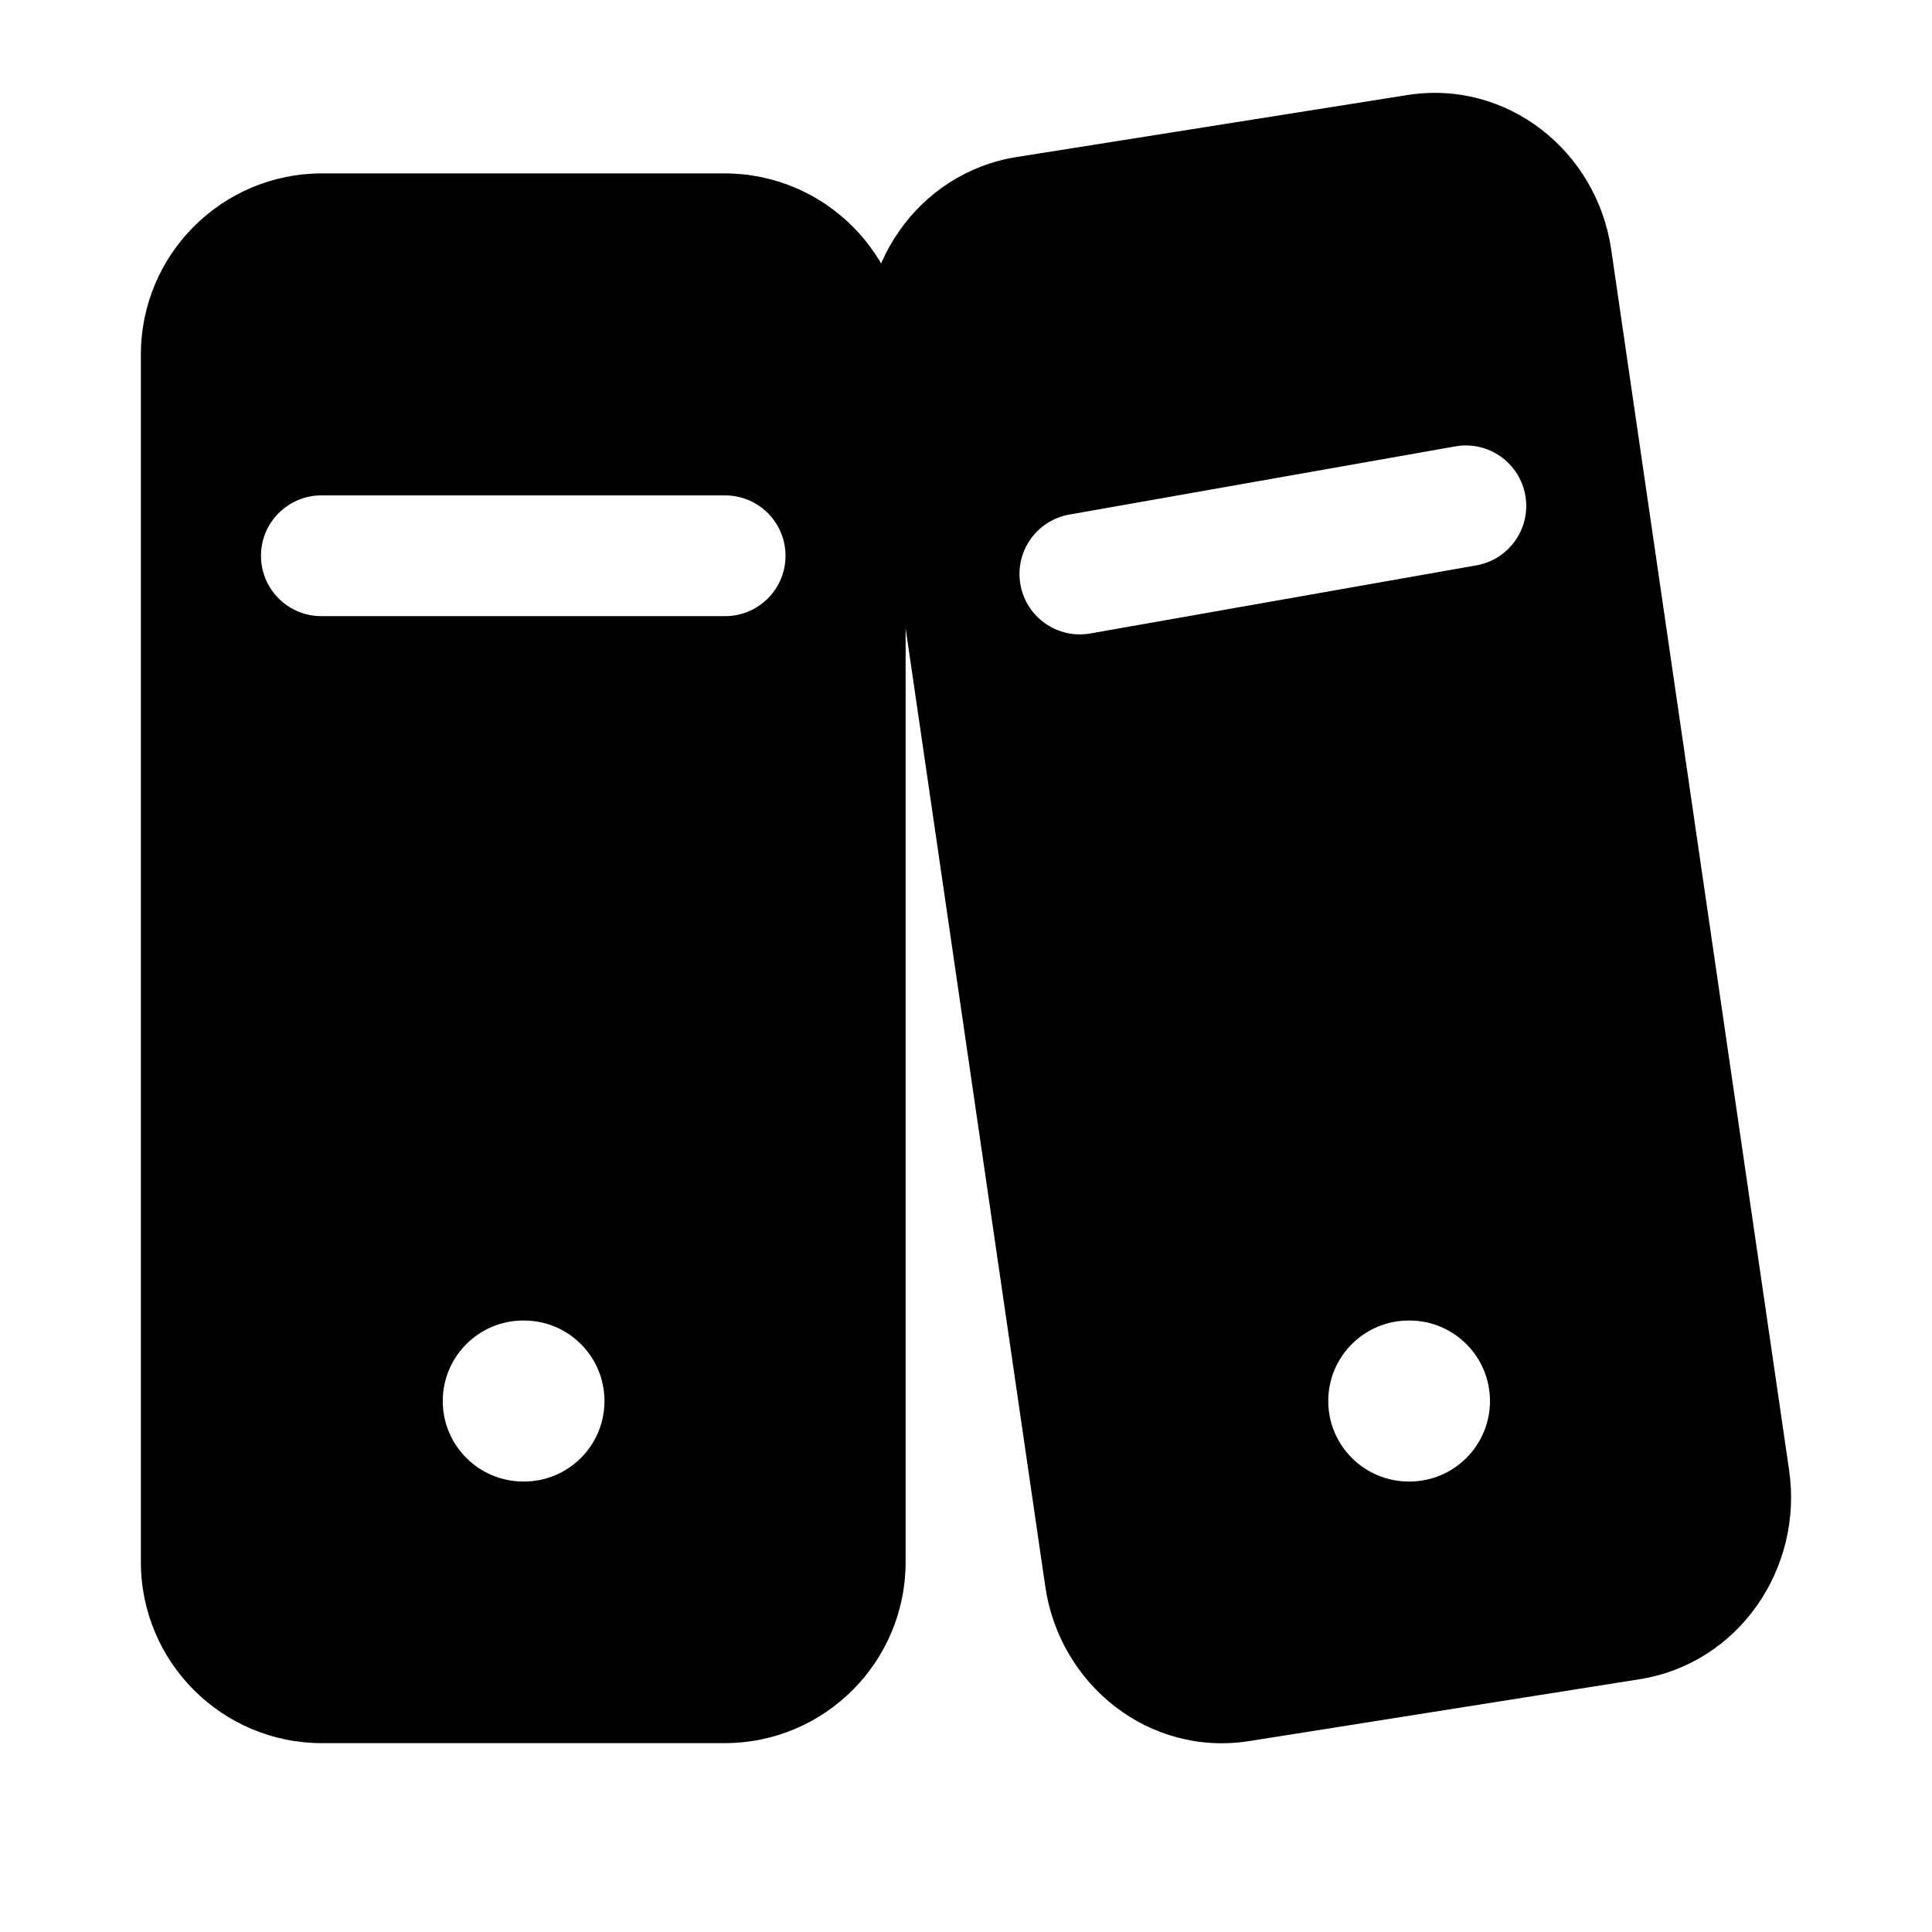
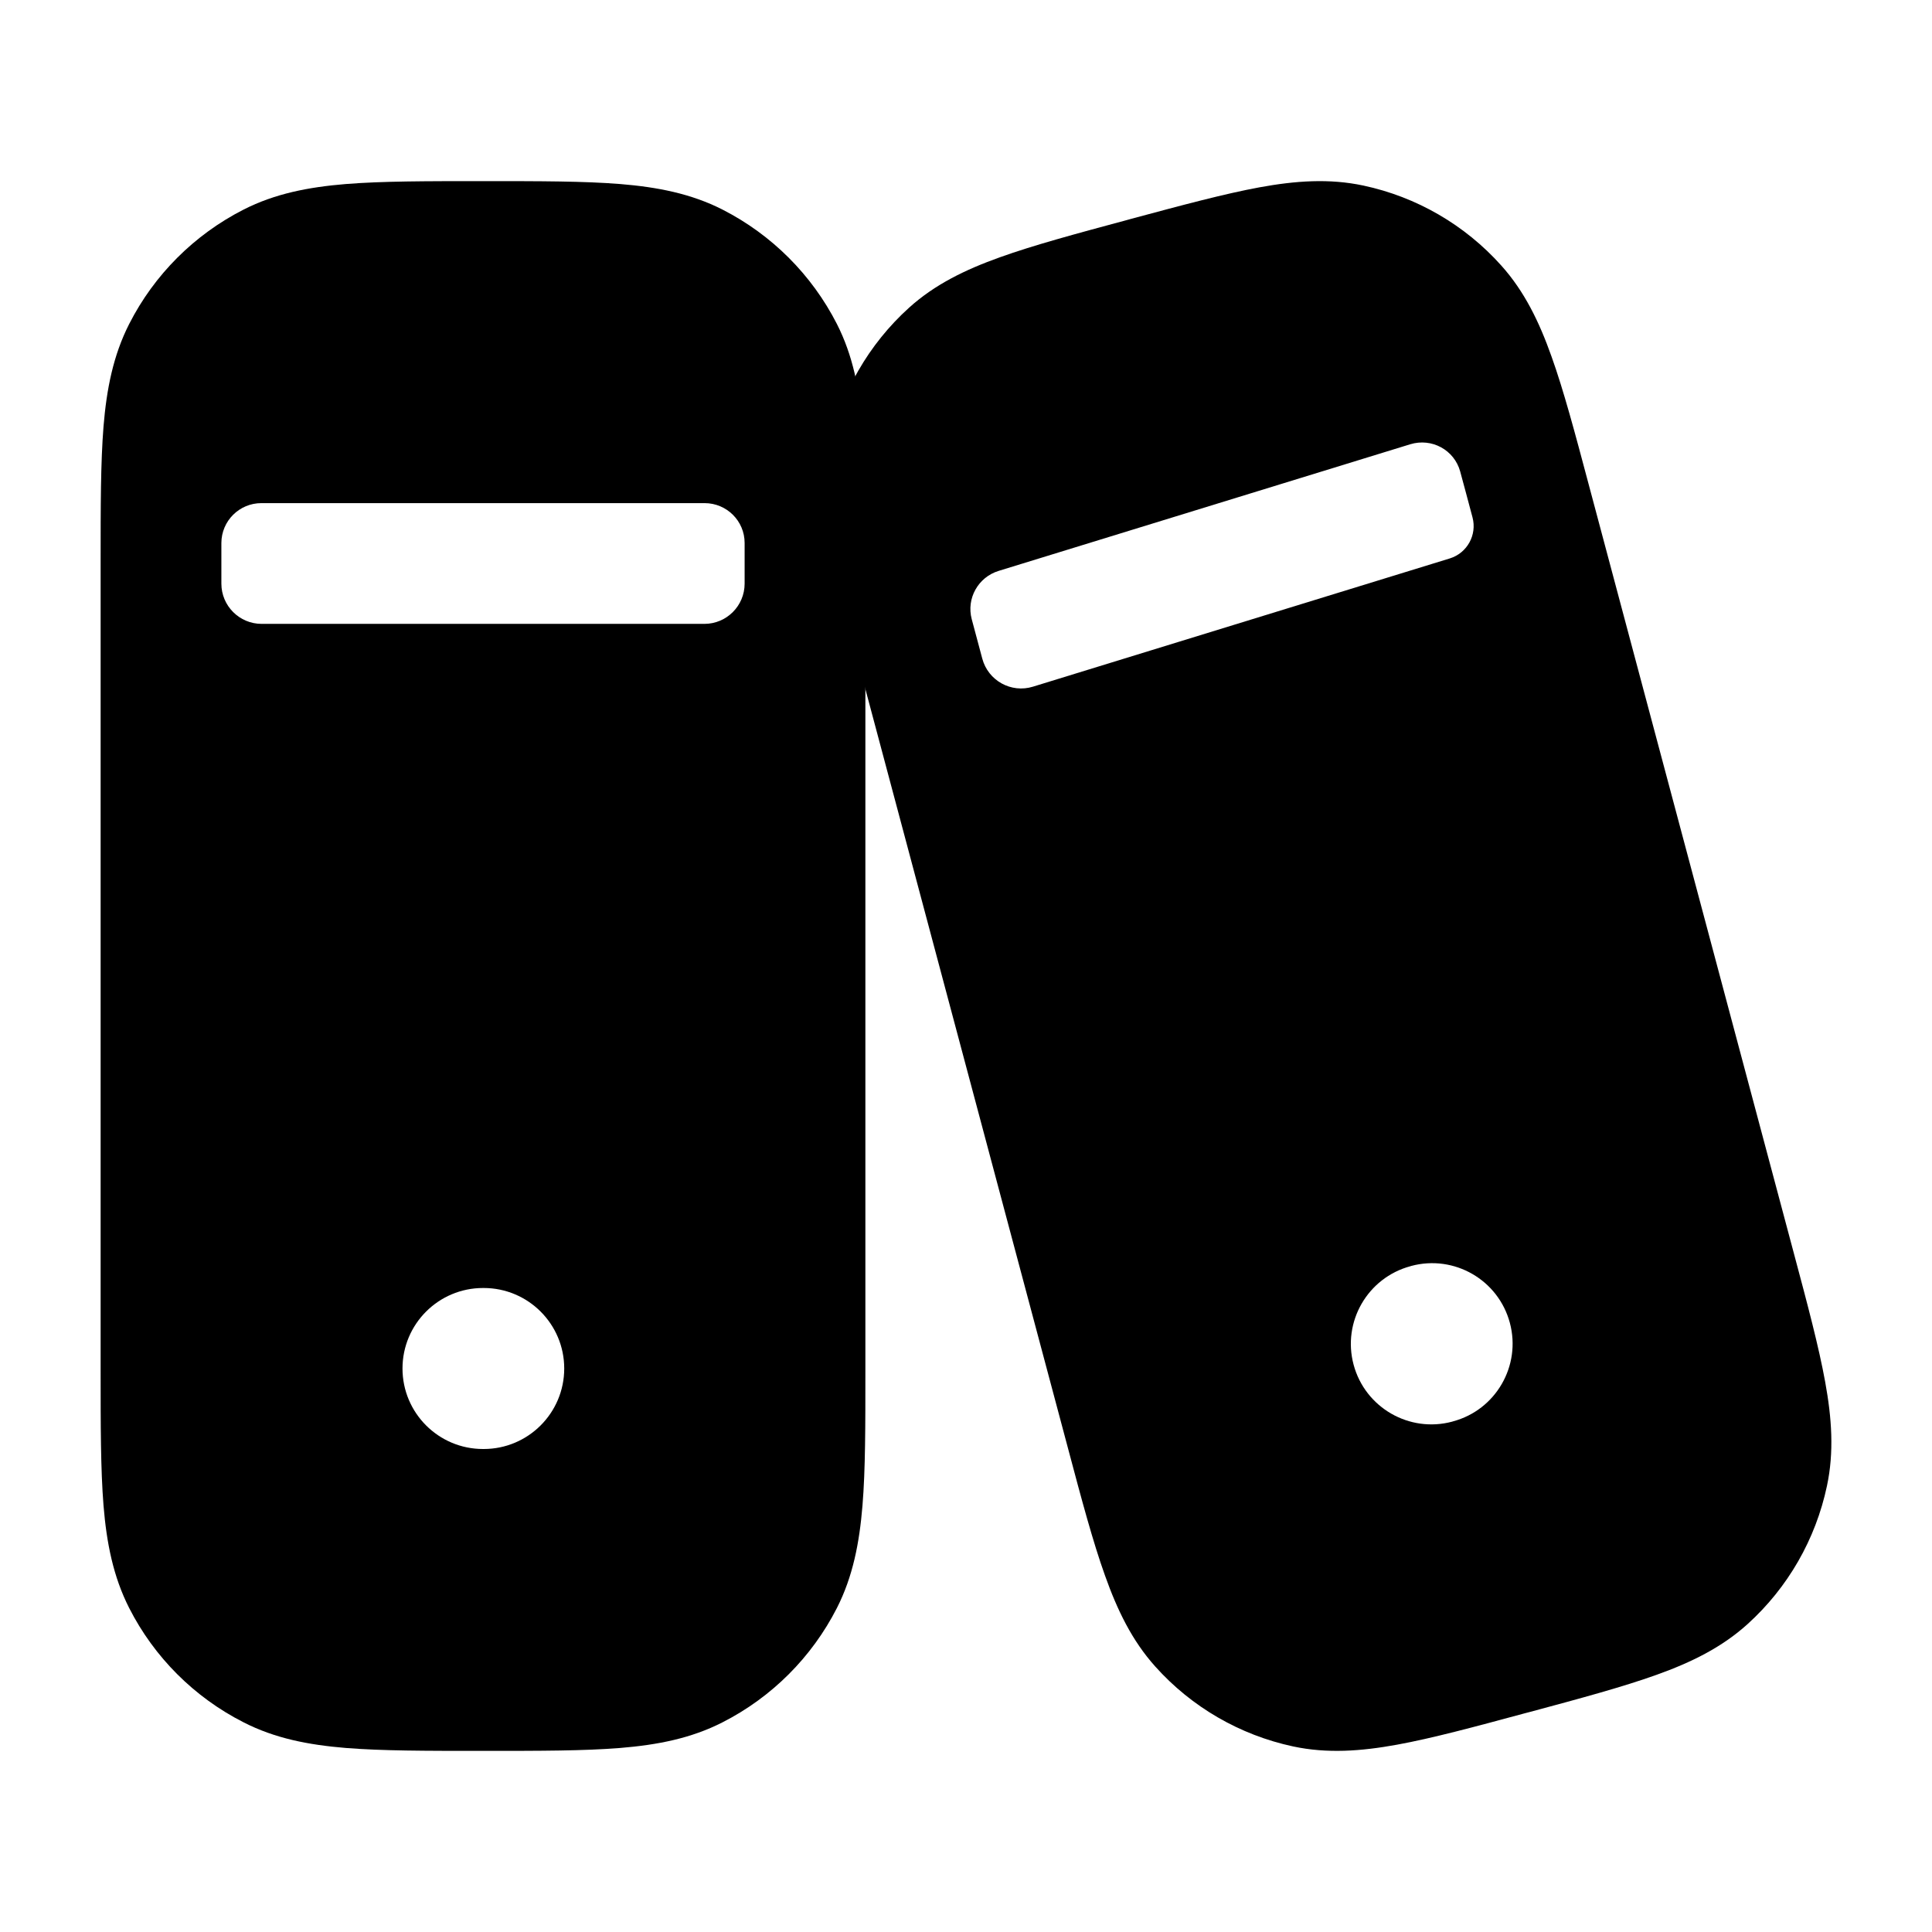
<svg xmlns="http://www.w3.org/2000/svg" width="24" height="24" viewBox="0 0 24 24" fill="none">
-   <path fill-rule="evenodd" clip-rule="evenodd" d="M17.48 1.181C18.724 0.984 19.837 1.878 20.015 3.1L22.225 18.264C22.402 19.48 21.603 20.664 20.367 20.86L15.52 21.628C14.276 21.825 13.163 20.931 12.985 19.709L10.775 4.545C10.598 3.329 11.397 2.145 12.633 1.95L17.48 1.181ZM16.5 17.404C16.5 16.852 16.948 16.404 17.5 16.404H17.509C18.061 16.404 18.509 16.852 18.509 17.404C18.509 17.956 18.061 18.404 17.509 18.404H17.5C16.948 18.404 16.5 17.956 16.5 17.404ZM18.34 7.023C18.748 6.951 19.02 6.562 18.948 6.154C18.876 5.746 18.487 5.473 18.079 5.545L13.284 6.392C12.876 6.464 12.604 6.853 12.676 7.261C12.748 7.669 13.137 7.941 13.545 7.869L18.34 7.023Z" fill="currentColor" />
-   <path fill-rule="evenodd" clip-rule="evenodd" d="M1.75 4.404C1.75 3.161 2.758 2.154 4 2.154H9C10.243 2.154 11.25 3.161 11.25 4.404V19.404C11.25 20.647 10.243 21.654 9 21.654H4C2.758 21.654 1.75 20.647 1.75 19.404L1.75 4.404ZM5.5 17.404C5.5 16.852 5.948 16.404 6.5 16.404H6.509C7.062 16.404 7.509 16.852 7.509 17.404C7.509 17.956 7.062 18.404 6.509 18.404H6.5C5.948 18.404 5.5 17.956 5.5 17.404ZM3.992 6.154C3.578 6.154 3.242 6.49 3.242 6.904C3.242 7.318 3.578 7.654 3.992 7.654H9.008C9.422 7.654 9.758 7.318 9.758 6.904C9.758 6.49 9.422 6.154 9.008 6.154H3.992Z" fill="currentColor" />
+   <path d="M6.031 2.25C6.705 2.25 7.256 2.25 7.703 2.286C8.167 2.324 8.585 2.405 8.976 2.604C9.587 2.916 10.084 3.413 10.396 4.024C10.595 4.415 10.676 4.834 10.714 5.297C10.751 5.744 10.75 6.295 10.75 6.969V17.031C10.75 17.705 10.751 18.256 10.714 18.703C10.676 19.166 10.595 19.585 10.396 19.976C10.084 20.587 9.587 21.084 8.976 21.395C8.585 21.595 8.167 21.676 7.703 21.714C7.256 21.75 6.705 21.75 6.031 21.75H5.969C5.296 21.75 4.745 21.75 4.297 21.714C3.834 21.676 3.415 21.595 3.025 21.395C2.413 21.084 1.916 20.587 1.605 19.976C1.406 19.585 1.324 19.166 1.286 18.703C1.25 18.256 1.25 17.705 1.25 17.031V6.969C1.25 6.295 1.25 5.744 1.286 5.297C1.324 4.834 1.406 4.415 1.605 4.024C1.916 3.413 2.413 2.916 3.025 2.604C3.415 2.405 3.834 2.324 4.297 2.286C4.745 2.25 5.296 2.25 5.969 2.25H6.031ZM6 16C5.448 16 5 16.448 5 17C5 17.552 5.448 18 6 18H6.009C6.561 18 7.009 17.552 7.009 17C7.009 16.448 6.561 16 6.009 16H6ZM3.247 6.25C2.973 6.25 2.751 6.471 2.75 6.745V7.25C2.75 7.526 2.974 7.75 3.25 7.75H8.75C9.026 7.75 9.25 7.526 9.25 7.25V6.745C9.25 6.471 9.027 6.25 8.753 6.25H3.247Z" fill="currentColor" />
+   <path fill-rule="evenodd" clip-rule="evenodd" d="M15.646 2.327C16.094 2.245 16.513 2.215 16.936 2.305C17.598 2.446 18.198 2.794 18.649 3.298C18.938 3.62 19.121 3.999 19.274 4.43C19.423 4.846 19.563 5.37 19.733 6.009L22.284 15.569C22.455 16.208 22.594 16.731 22.673 17.166C22.755 17.616 22.785 18.036 22.695 18.459C22.555 19.121 22.21 19.722 21.708 20.176C21.387 20.466 21.009 20.651 20.579 20.805C20.164 20.954 19.643 21.095 19.007 21.266L18.945 21.282C18.309 21.454 17.788 21.594 17.355 21.673C16.906 21.755 16.487 21.785 16.064 21.695C15.402 21.553 14.802 21.206 14.351 20.702C14.062 20.38 13.879 20.001 13.726 19.57C13.577 19.154 13.437 18.631 13.267 17.991L10.716 8.432C10.545 7.793 10.406 7.269 10.327 6.834C10.245 6.384 10.215 5.965 10.305 5.541C10.445 4.879 10.79 4.277 11.292 3.823C11.613 3.533 11.991 3.35 12.421 3.196C12.836 3.047 13.357 2.906 13.993 2.735L14.054 2.718C14.69 2.547 15.212 2.407 15.646 2.327ZM18.756 16.433C18.613 15.899 18.065 15.583 17.531 15.726L17.522 15.729C16.989 15.872 16.672 16.42 16.815 16.953C16.958 17.486 17.507 17.803 18.04 17.66L18.049 17.657C18.582 17.515 18.899 16.966 18.756 16.433ZM17.518 5.519L12.405 7.092C12.151 7.17 12.003 7.434 12.071 7.691C12.103 7.811 12.137 7.94 12.174 8.076L12.202 8.181C12.275 8.455 12.561 8.614 12.832 8.53L18.01 6.937C18.226 6.87 18.35 6.645 18.292 6.427C18.236 6.218 18.186 6.028 18.139 5.857C18.065 5.588 17.785 5.437 17.518 5.519Z" fill="currentColor" />
</svg>
